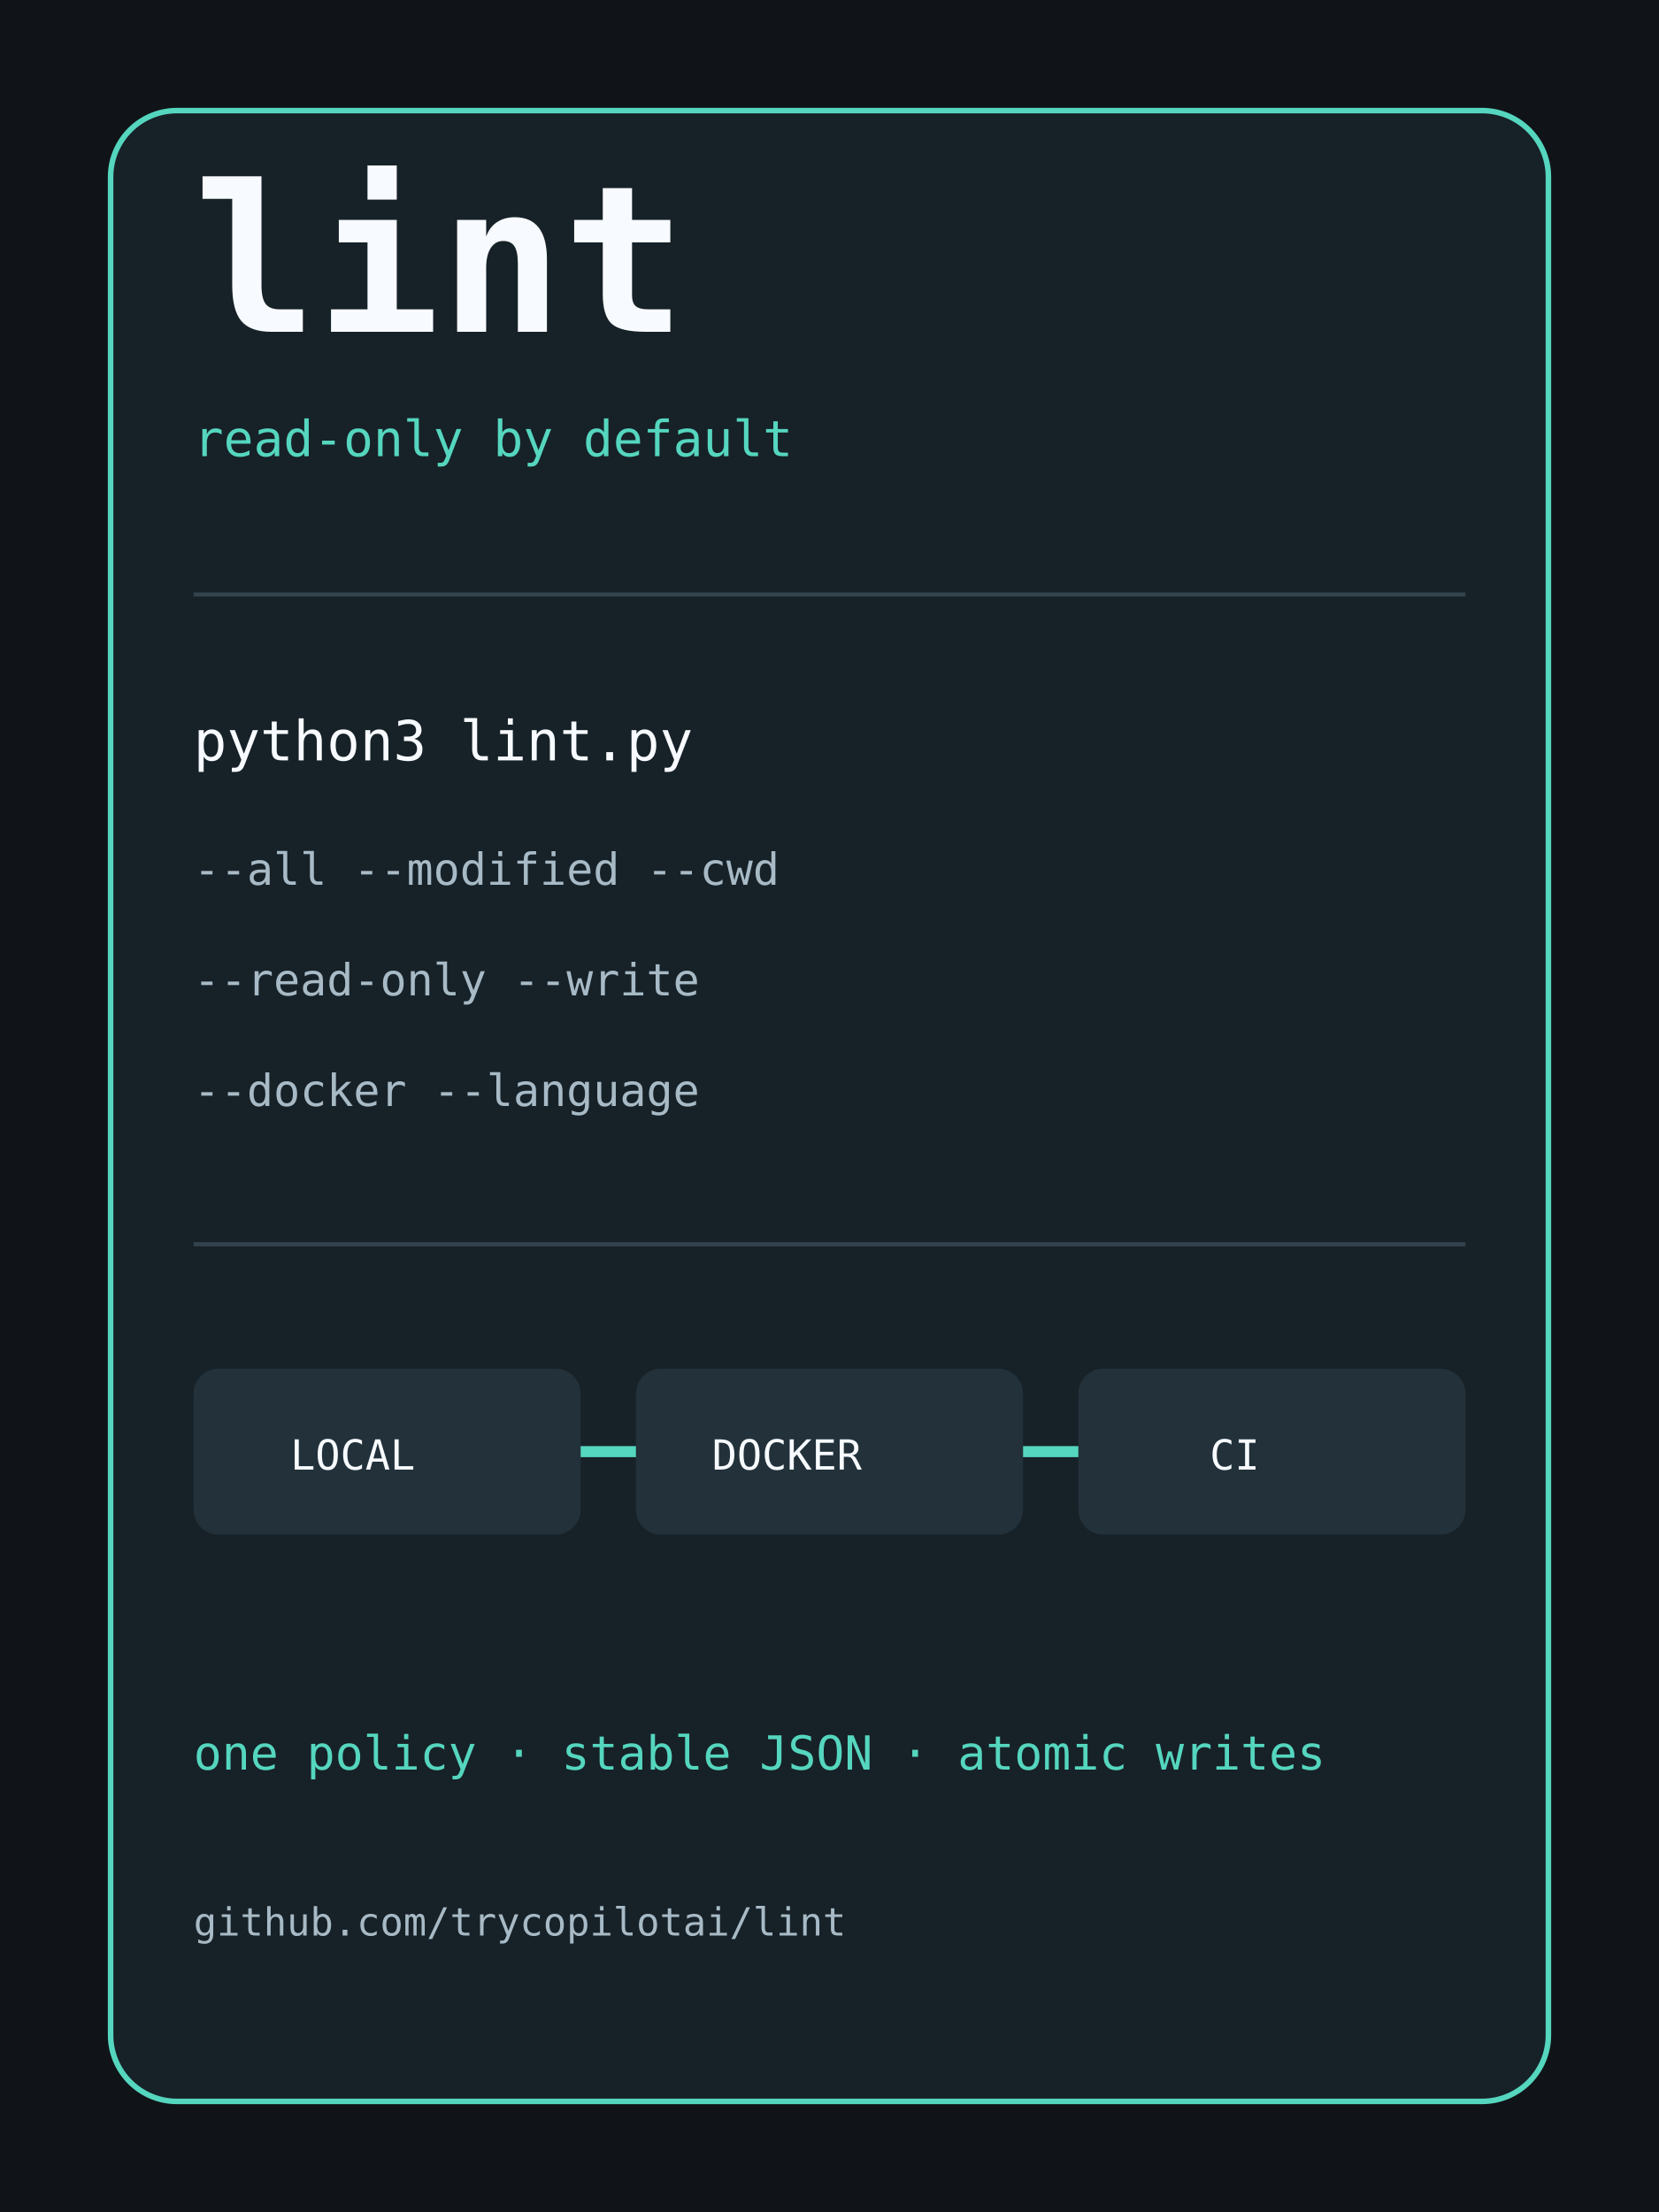
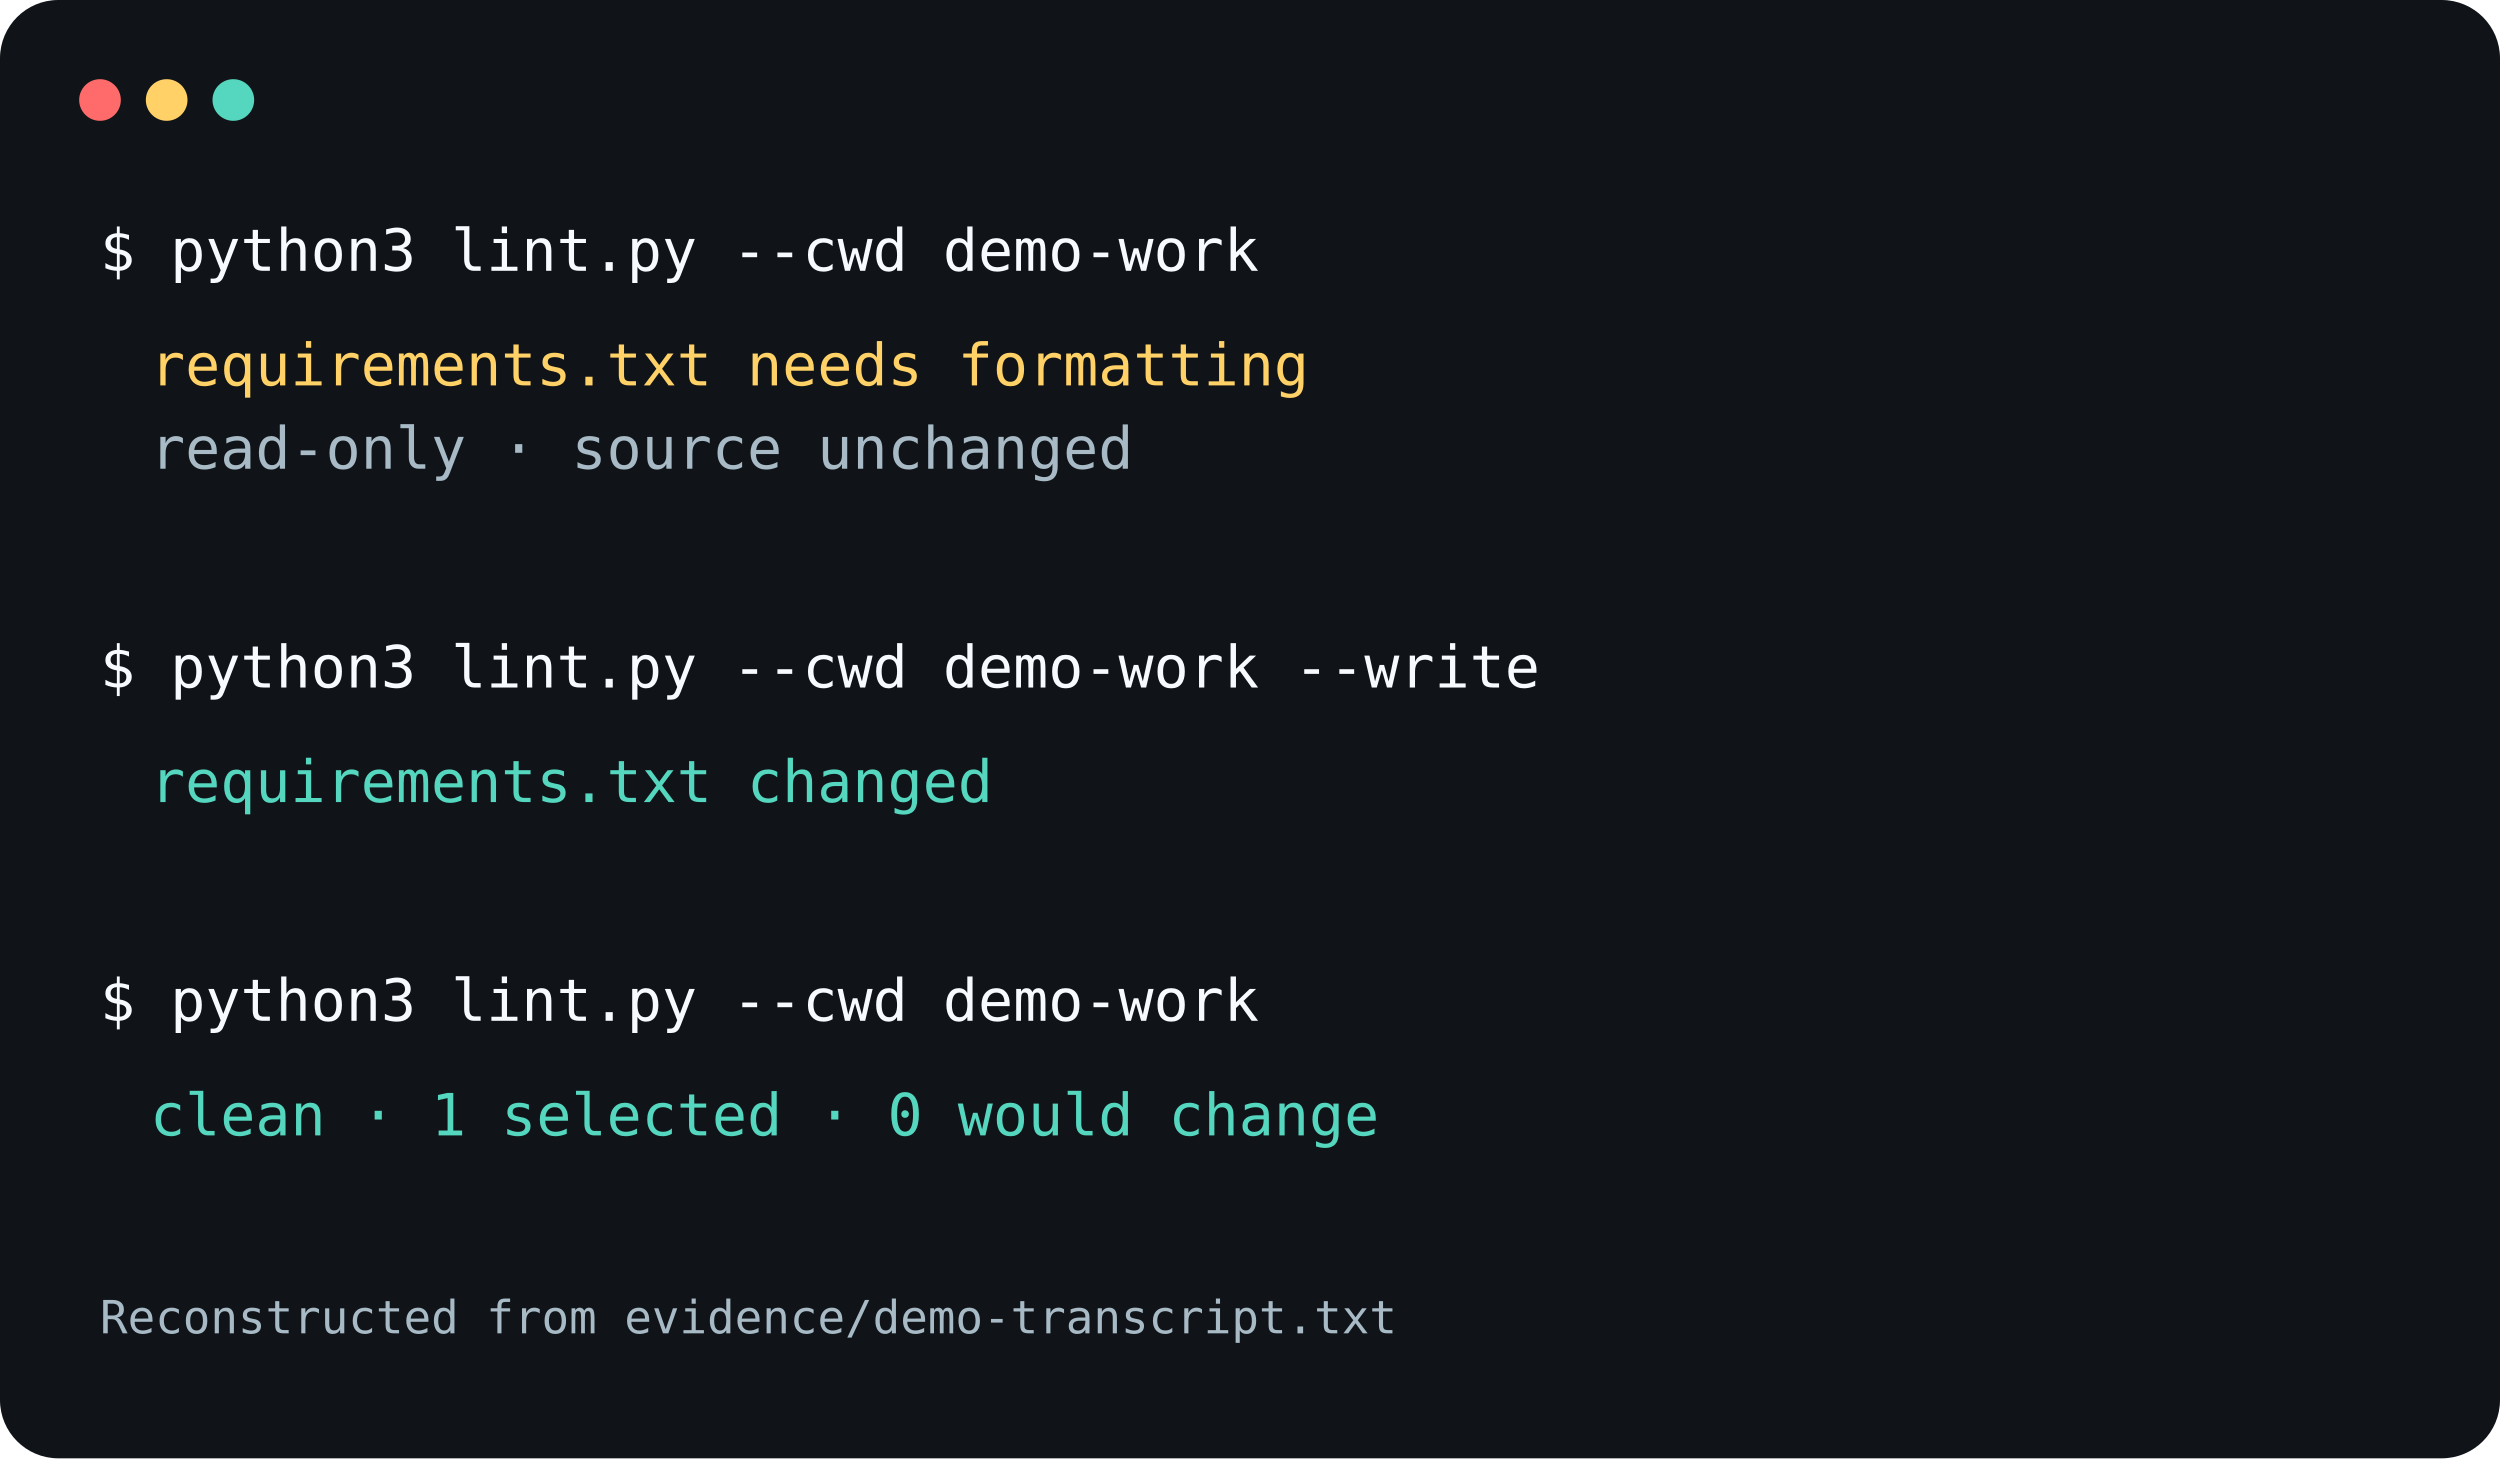
- <svg xmlns="http://www.w3.org/2000/svg" width="1200" height="1600" viewBox="0 0 1200 1600" role="img" aria-labelledby="title description">
-   <rect width="1200" height="1600" fill="#101418" />
-   <rect x="80" y="80" width="1040" height="1440" rx="48" fill="#172128" stroke="#55d6be" stroke-width="4" />
-   <text x="140" y="240" fill="#f7fbff" font-family="ui-monospace, monospace" font-size="148" font-weight="700">
-     lint
-   </text>
-   <text x="140" y="330" fill="#55d6be" font-family="ui-monospace, monospace" font-size="36">
-     read-only by default
-   </text>
-   <path d="M140 430 H1060" stroke="#33434d" stroke-width="3" />
-   <text x="140" y="550" fill="#f7fbff" font-family="ui-monospace, monospace" font-size="40">
-     python3 lint.py
-   </text>
-   <text x="140" y="640" fill="#a7bac5" font-family="ui-monospace, monospace" font-size="32">
-     --all --modified --cwd
-   </text>
-   <text x="140" y="720" fill="#a7bac5" font-family="ui-monospace, monospace" font-size="32">
-     --read-only --write
-   </text>
-   <text x="140" y="800" fill="#a7bac5" font-family="ui-monospace, monospace" font-size="32">
-     --docker --language
-   </text>
-   <path d="M140 900 H1060" stroke="#33434d" stroke-width="3" />
-   <g font-family="ui-monospace, monospace" font-size="30">
-     <rect x="140" y="990" width="280" height="120" rx="18" fill="#22313a" />
-     <text x="210" y="1063" fill="#f7fbff">LOCAL</text>
-     <rect x="460" y="990" width="280" height="120" rx="18" fill="#22313a" />
-     <text x="515" y="1063" fill="#f7fbff">DOCKER</text>
-     <rect x="780" y="990" width="280" height="120" rx="18" fill="#22313a" />
-     <text x="875" y="1063" fill="#f7fbff">CI</text>
+ <svg xmlns="http://www.w3.org/2000/svg" width="1200" height="700" viewBox="0 0 1200 700" role="img" aria-labelledby="title description">
+   <rect width="1200" height="700" rx="28" fill="#101418" />
+   <circle cx="48" cy="48" r="10" fill="#ff6b6b" />
+   <circle cx="80" cy="48" r="10" fill="#ffd166" />
+   <circle cx="112" cy="48" r="10" fill="#55d6be" />
+   <g fill="#f7fbff" font-family="ui-monospace, SFMono-Regular, monospace" font-size="28">
+     <text x="48" y="130">
+       $ python3 lint.py --cwd demo-work
+     </text>
+     <text x="72" y="185" fill="#ffd166">
+       requirements.txt needs formatting
+     </text>
+     <text x="72" y="225" fill="#a7bac5">
+       read-only · source unchanged
+     </text>
+     <text x="48" y="330">
+       $ python3 lint.py --cwd demo-work --write
+     </text>
+     <text x="72" y="385" fill="#55d6be">
+       requirements.txt changed
+     </text>
+     <text x="48" y="490">
+       $ python3 lint.py --cwd demo-work
+     </text>
+     <text x="72" y="545" fill="#55d6be">
+       clean · 1 selected · 0 would change
+     </text>
  </g>
-   <path d="M420 1050 H460 M740 1050 H780" stroke="#55d6be" stroke-width="8" />
-   <text x="140" y="1280" fill="#55d6be" font-family="ui-monospace, monospace" font-size="34">
-     one policy · stable JSON · atomic writes
-   </text>
-   <text x="140" y="1400" fill="#a7bac5" font-family="ui-monospace, monospace" font-size="28">
-     github.com/trycopilotai/lint
+   <text x="48" y="640" fill="#a7bac5" font-family="ui-monospace, SFMono-Regular, monospace" font-size="22">
+     Reconstructed from evidence/demo-transcript.txt
  </text>
</svg>
